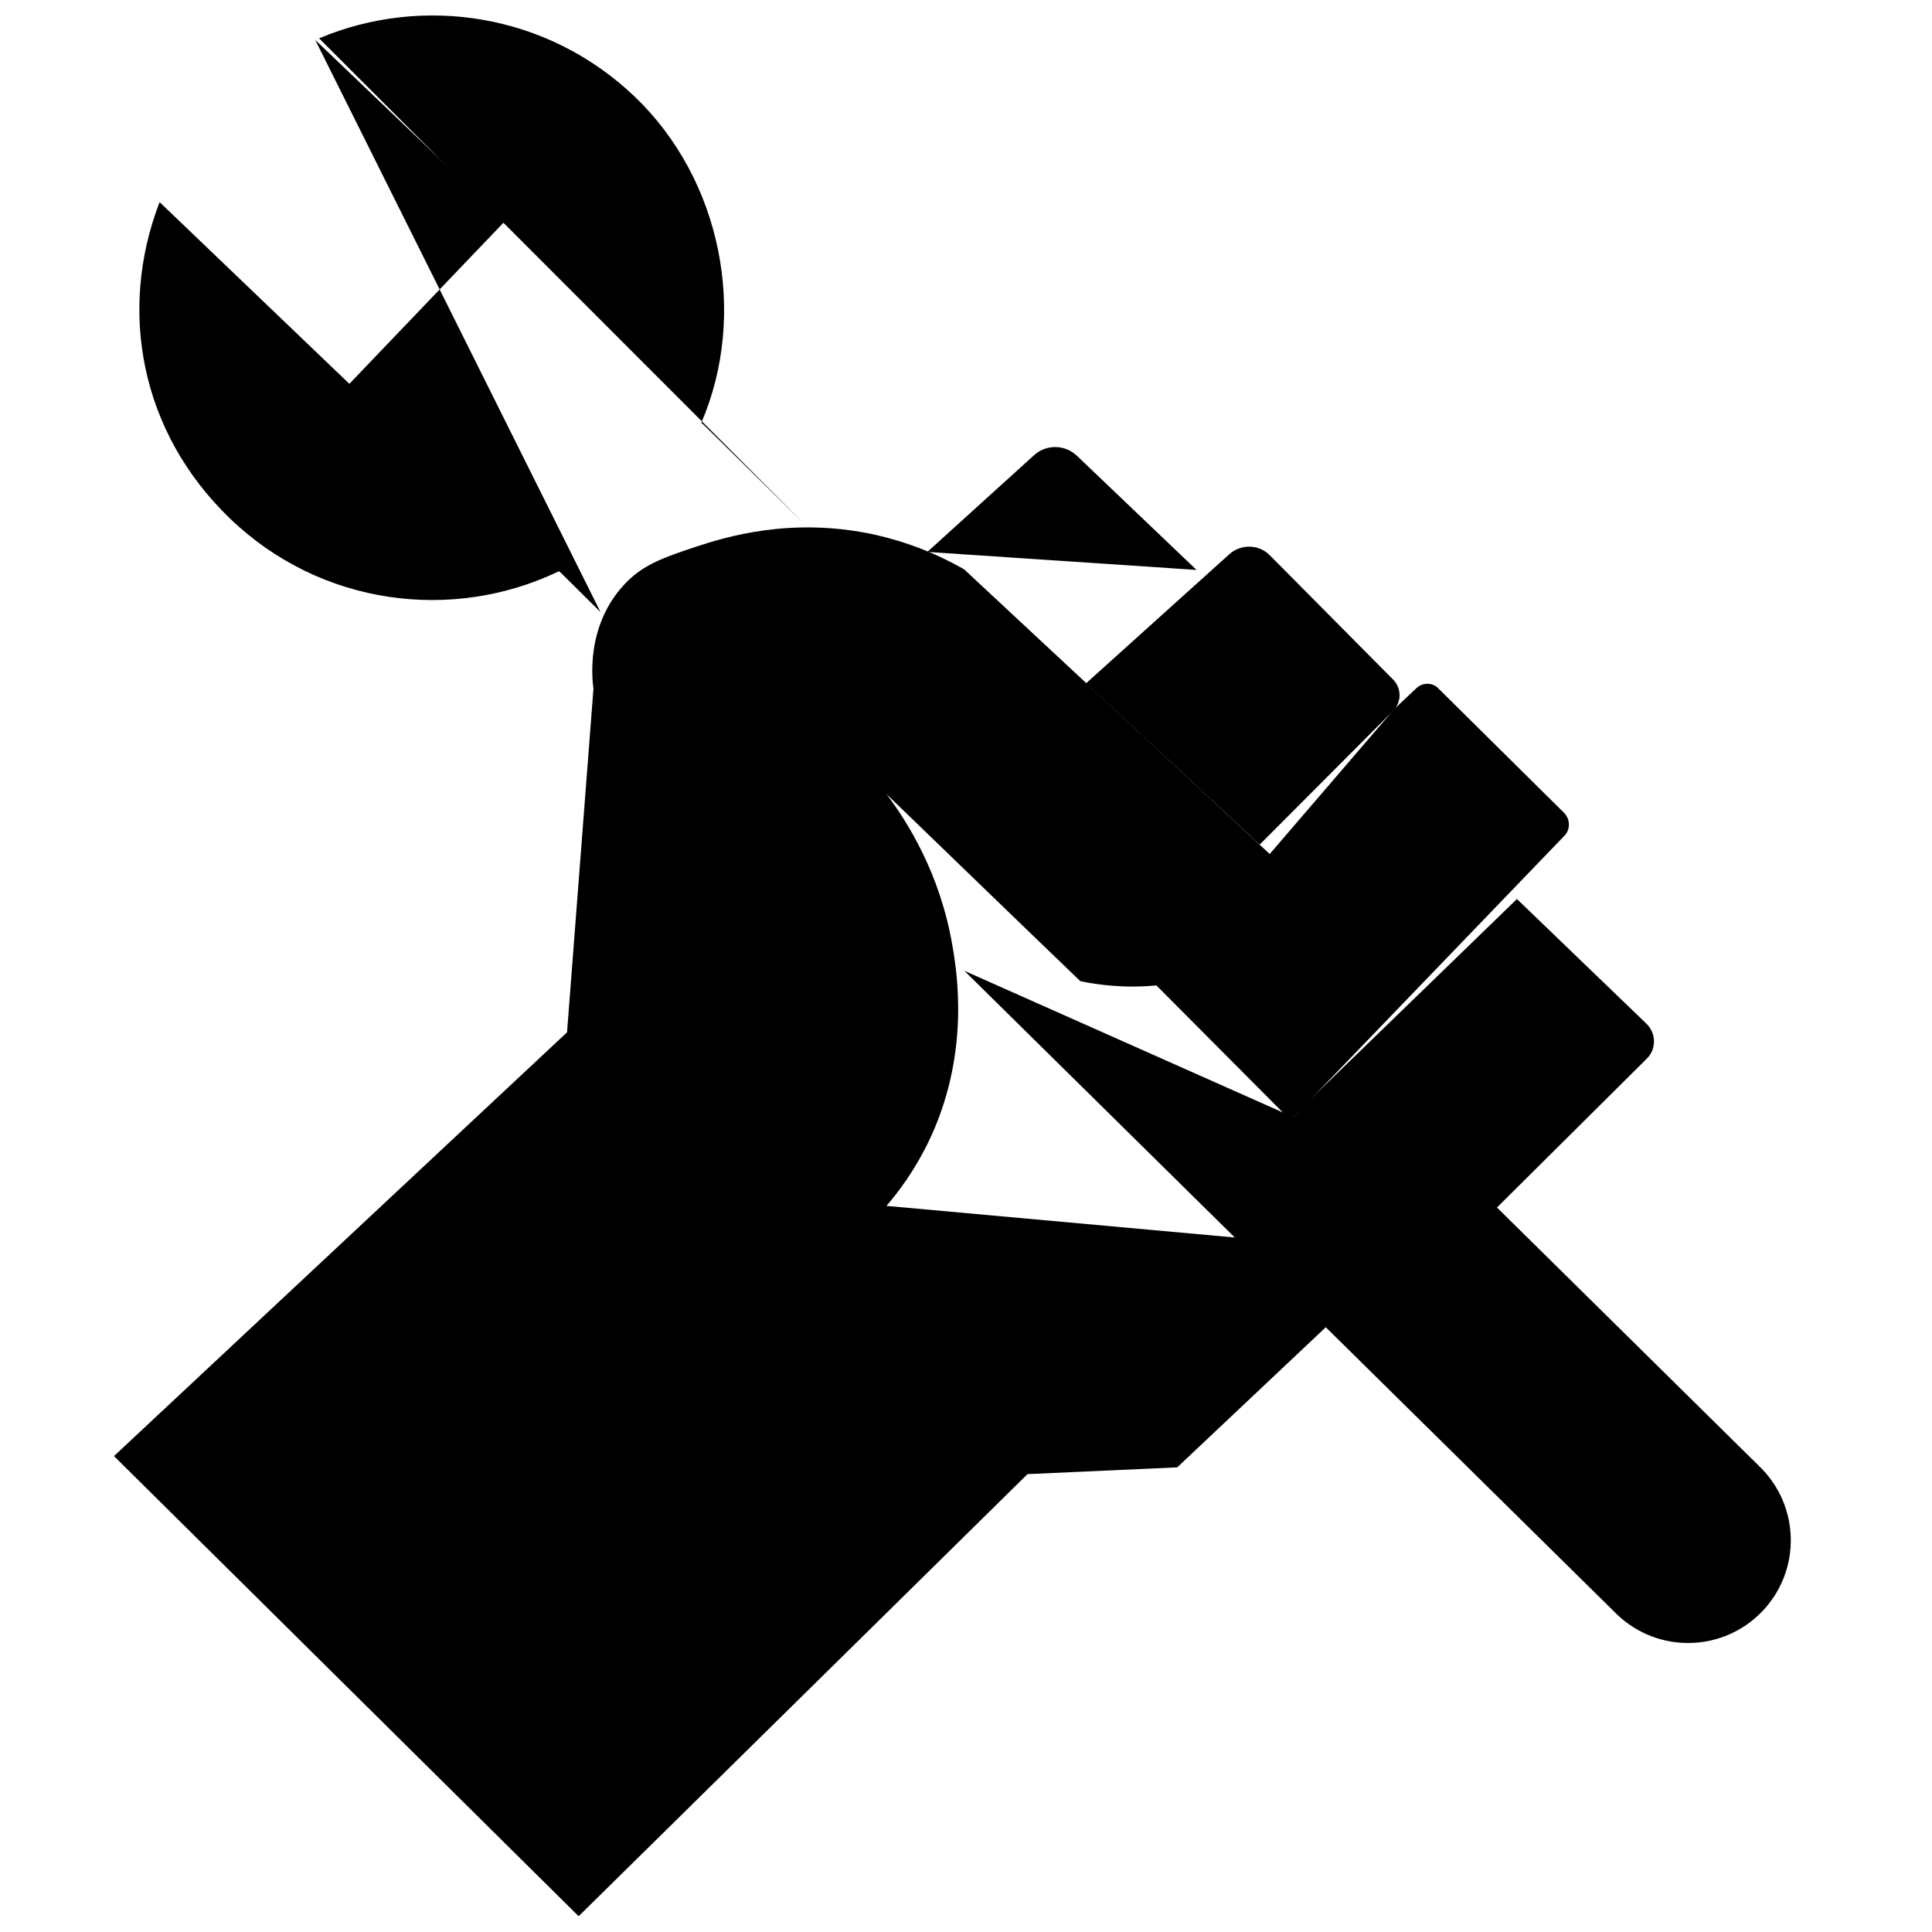
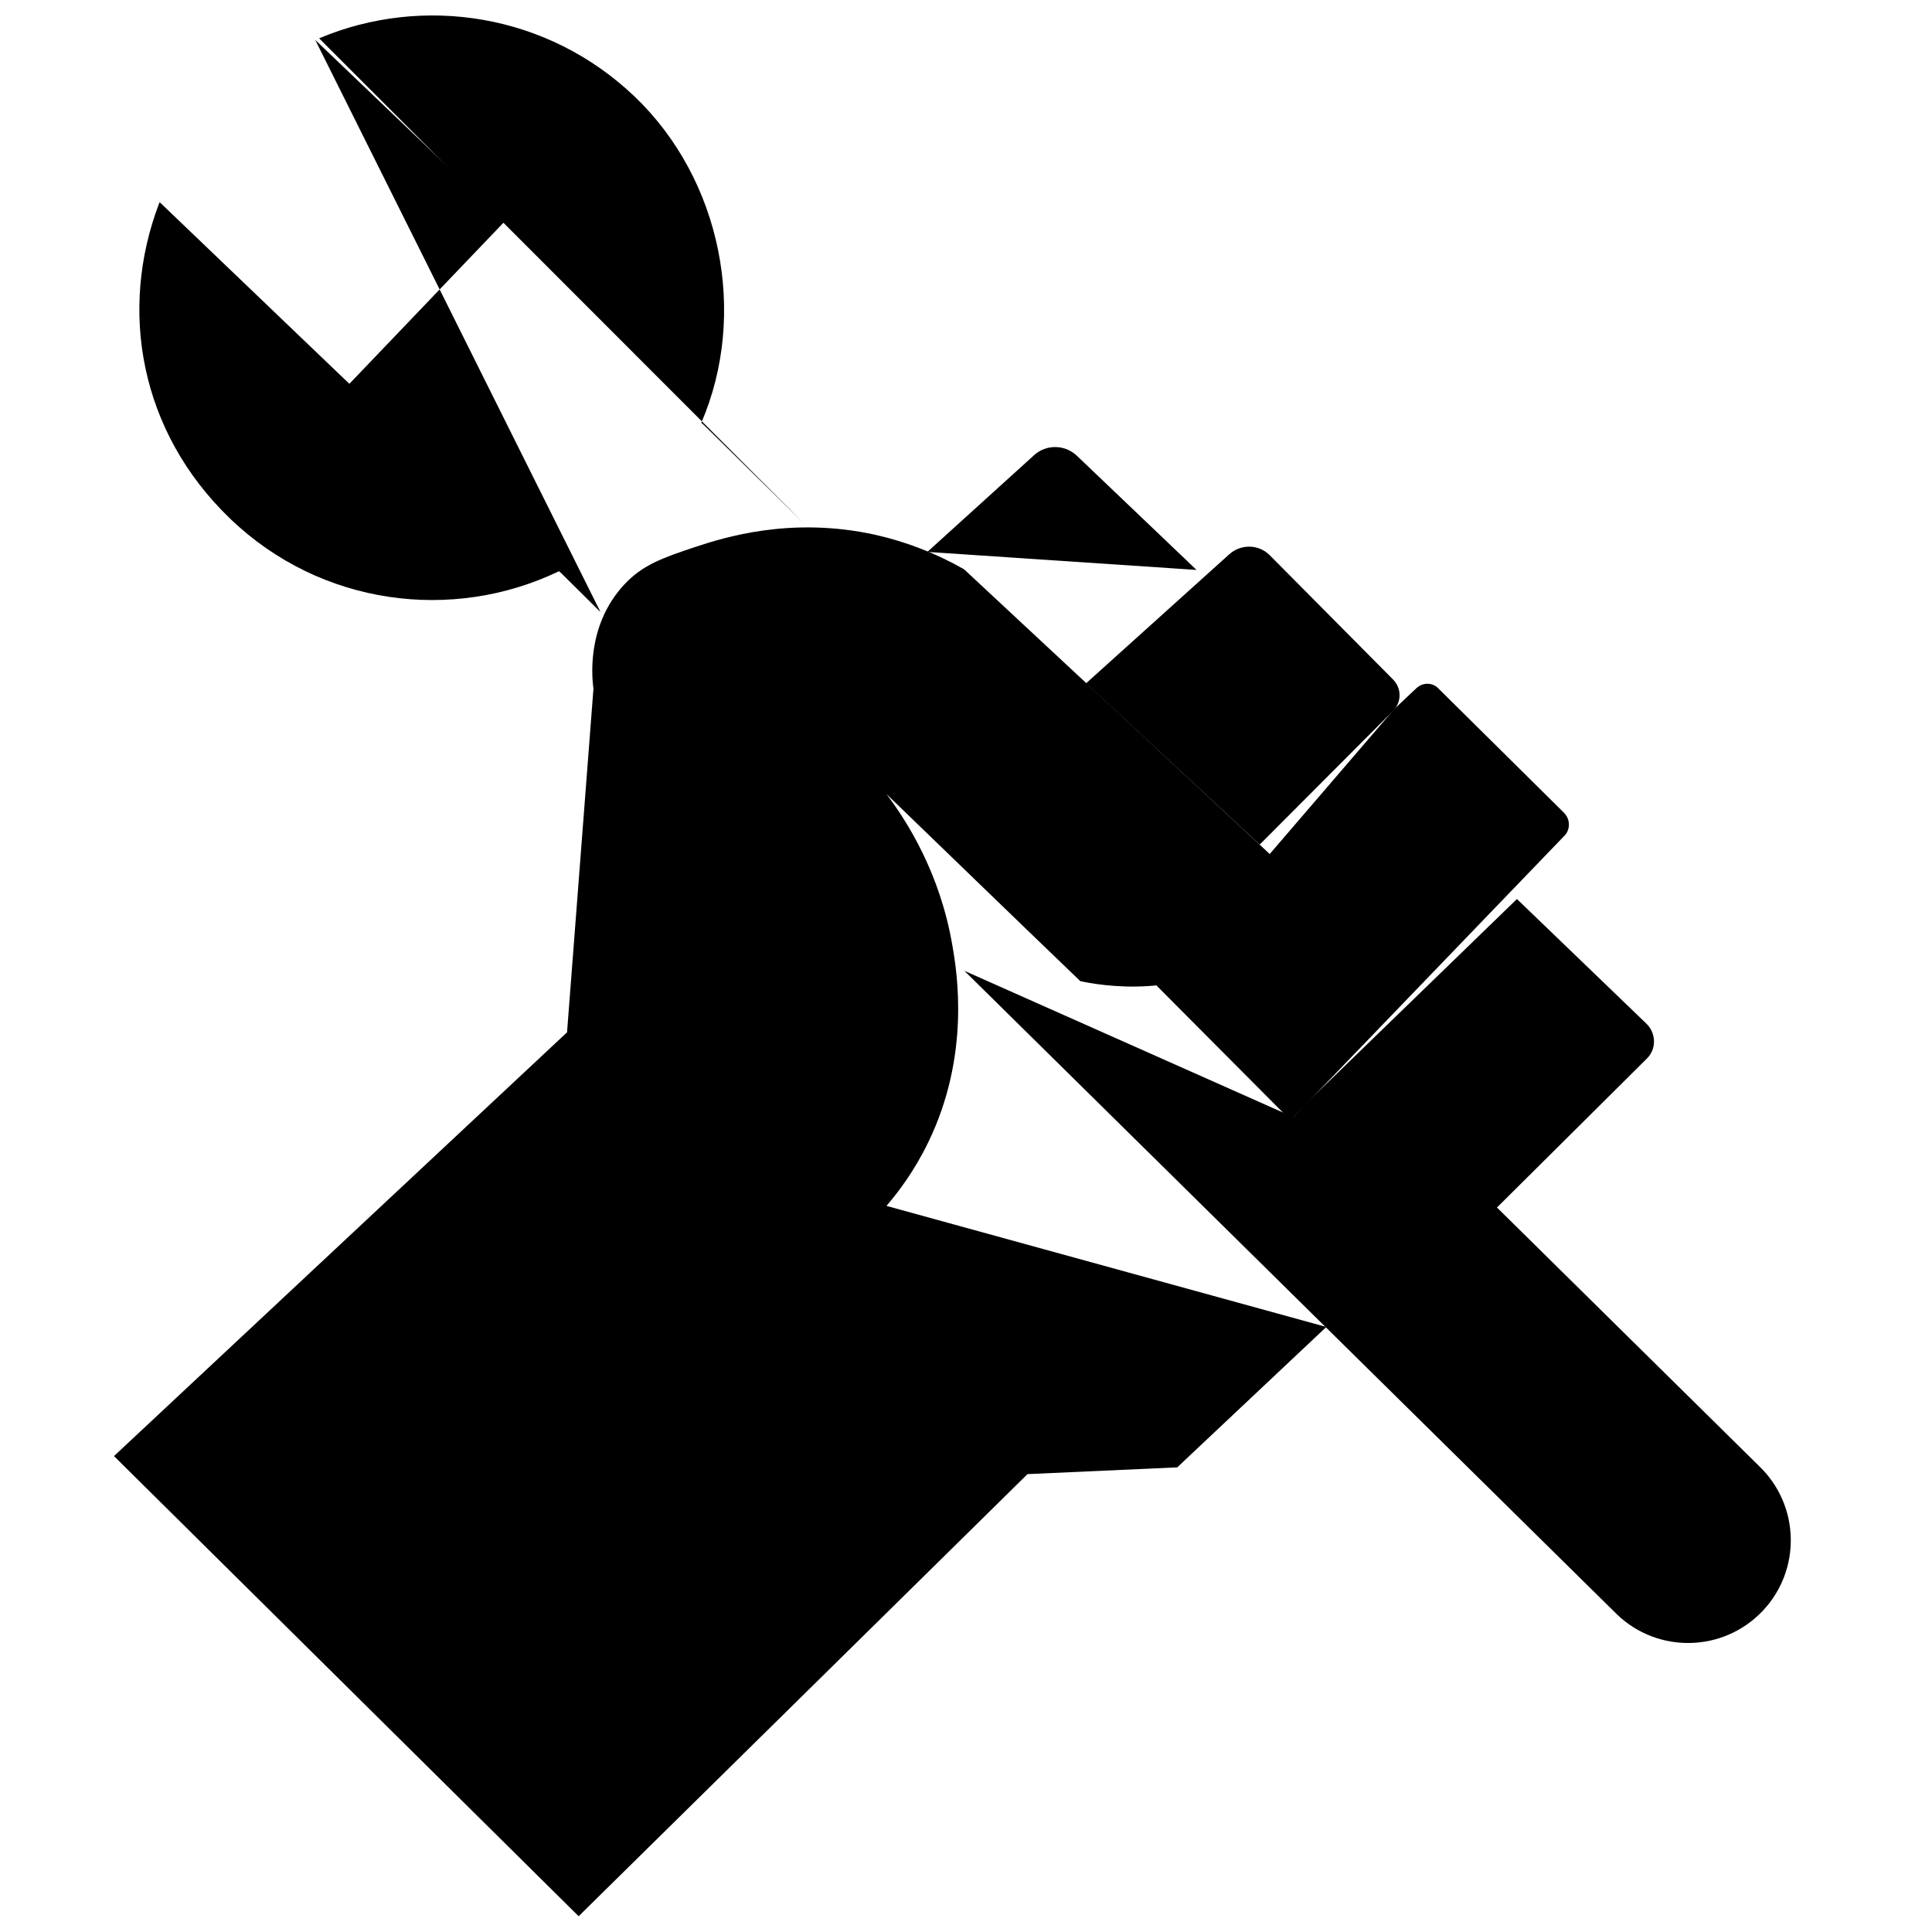
- <svg xmlns="http://www.w3.org/2000/svg" viewBox="0 0 60 60" width="60" height="60">
+ <svg xmlns="http://www.w3.org/2000/svg" viewBox="0 0 60 60">
  <path d="m18.65 19.01-1.21-1.2-.08-.07c-3.31 1.59-7.4 1.07-10.21-1.63S3.68 9.63 4.94 6.32l.02-.04 5.89 5.64 4.83-5.05-5.89-5.63M46.5 37.51l8.13 8.02a3.19 3.19 0 0 1 .1 4.51h0a3.19 3.19 0 0 1-4.51.1L29.95 30.15" />
-   <path d="M9.91 1.19c3.23-1.36 7.1-.77 9.8 1.81s3.52 6.76 2.07 10.13l.08.07 3.16 3.11M27.53 37.45c.37-.43.87-1.09 1.3-1.98 1.3-2.68.9-5.23.75-6.09-.38-2.25-1.4-3.86-2.05-4.72 2.01 1.94 4.01 3.88 6.02 5.81.51.11 3.3.66 5.54-1.09.14-.11.28-.23.4-.35.71-.68.67-1.83-.05-2.5-3.17-2.95-6.33-5.9-9.5-8.85a9.92 9.92 0 0 0-2.75-1.07c-2.62-.58-4.7.08-5.61.38-1.02.34-1.63.56-2.19 1.16-1.22 1.31-.99 3-.96 3.24l-.82 10.67L3.54 45.22l14.43 14.29 13.94-13.73 4.65-.21 7.06-6.66" />
+   <path d="M9.91 1.19c3.23-1.36 7.1-.77 9.8 1.81s3.52 6.76 2.07 10.13l.08.07 3.16 3.11M27.53 37.45c.37-.43.87-1.09 1.3-1.98 1.3-2.68.9-5.23.75-6.09-.38-2.25-1.4-3.86-2.05-4.72 2.01 1.94 4.01 3.88 6.02 5.81.51.11 3.3.66 5.54-1.09.14-.11.28-.23.4-.35.71-.68.67-1.83-.05-2.5-3.17-2.95-6.33-5.9-9.5-8.85a10 10 0 0 0-2.75-1.07c-2.62-.58-4.7.08-5.61.38-1.02.34-1.63.56-2.19 1.16-1.22 1.31-.99 3-.96 3.24l-.82 10.67L3.54 45.22l14.43 14.29 13.94-13.73 4.65-.21 4.63-4.36" />
  <path d="m28.8 17.14 3.31-3c.38-.35.97-.34 1.34.02l3.71 3.54M33.73 21.22l4.45-4.01c.36-.32.91-.31 1.25.03l3.84 3.87c.26.27.26.69 0 .96l-4.15 4.16" />
  <path d="m43.3 22.02.69-.65c.19-.18.49-.18.67 0l3.91 3.87c.2.2.21.53 0 .73l-8.49 8.82-4.16-4.18" />
-   <path d="m47.11 27.92 4.02 3.87c.31.3.32.8 0 1.1l-6.28 6.24c-.27.27-.71.28-.99.02l-3.74-3.41a.668.668 0 0 1-.04-.95l.48-.52" />
+   <path d="m47.11 27.92 4.02 3.87c.31.3.32.8 0 1.1l-6.28 6.24c-.27.27-.71.28-.99.02l-3.74-3.41a.67.67 0 0 1-.04-.95l.48-.52" />
</svg>
